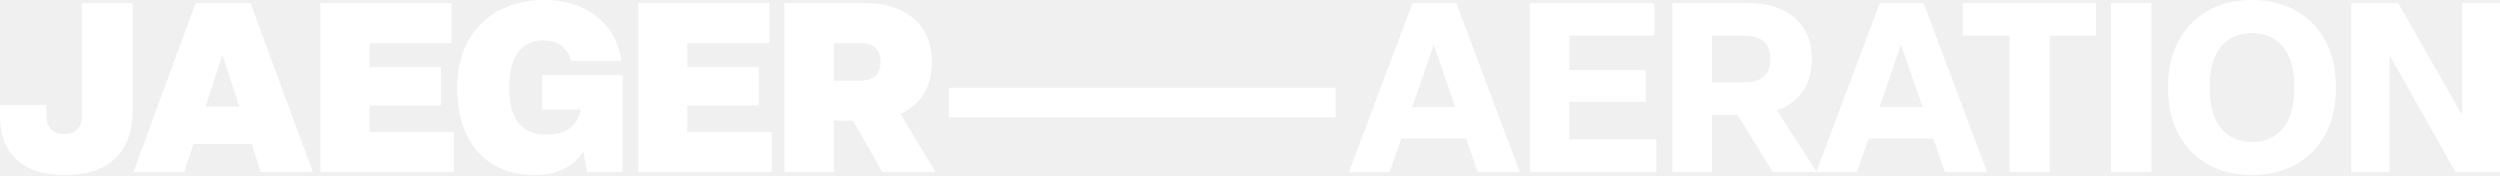
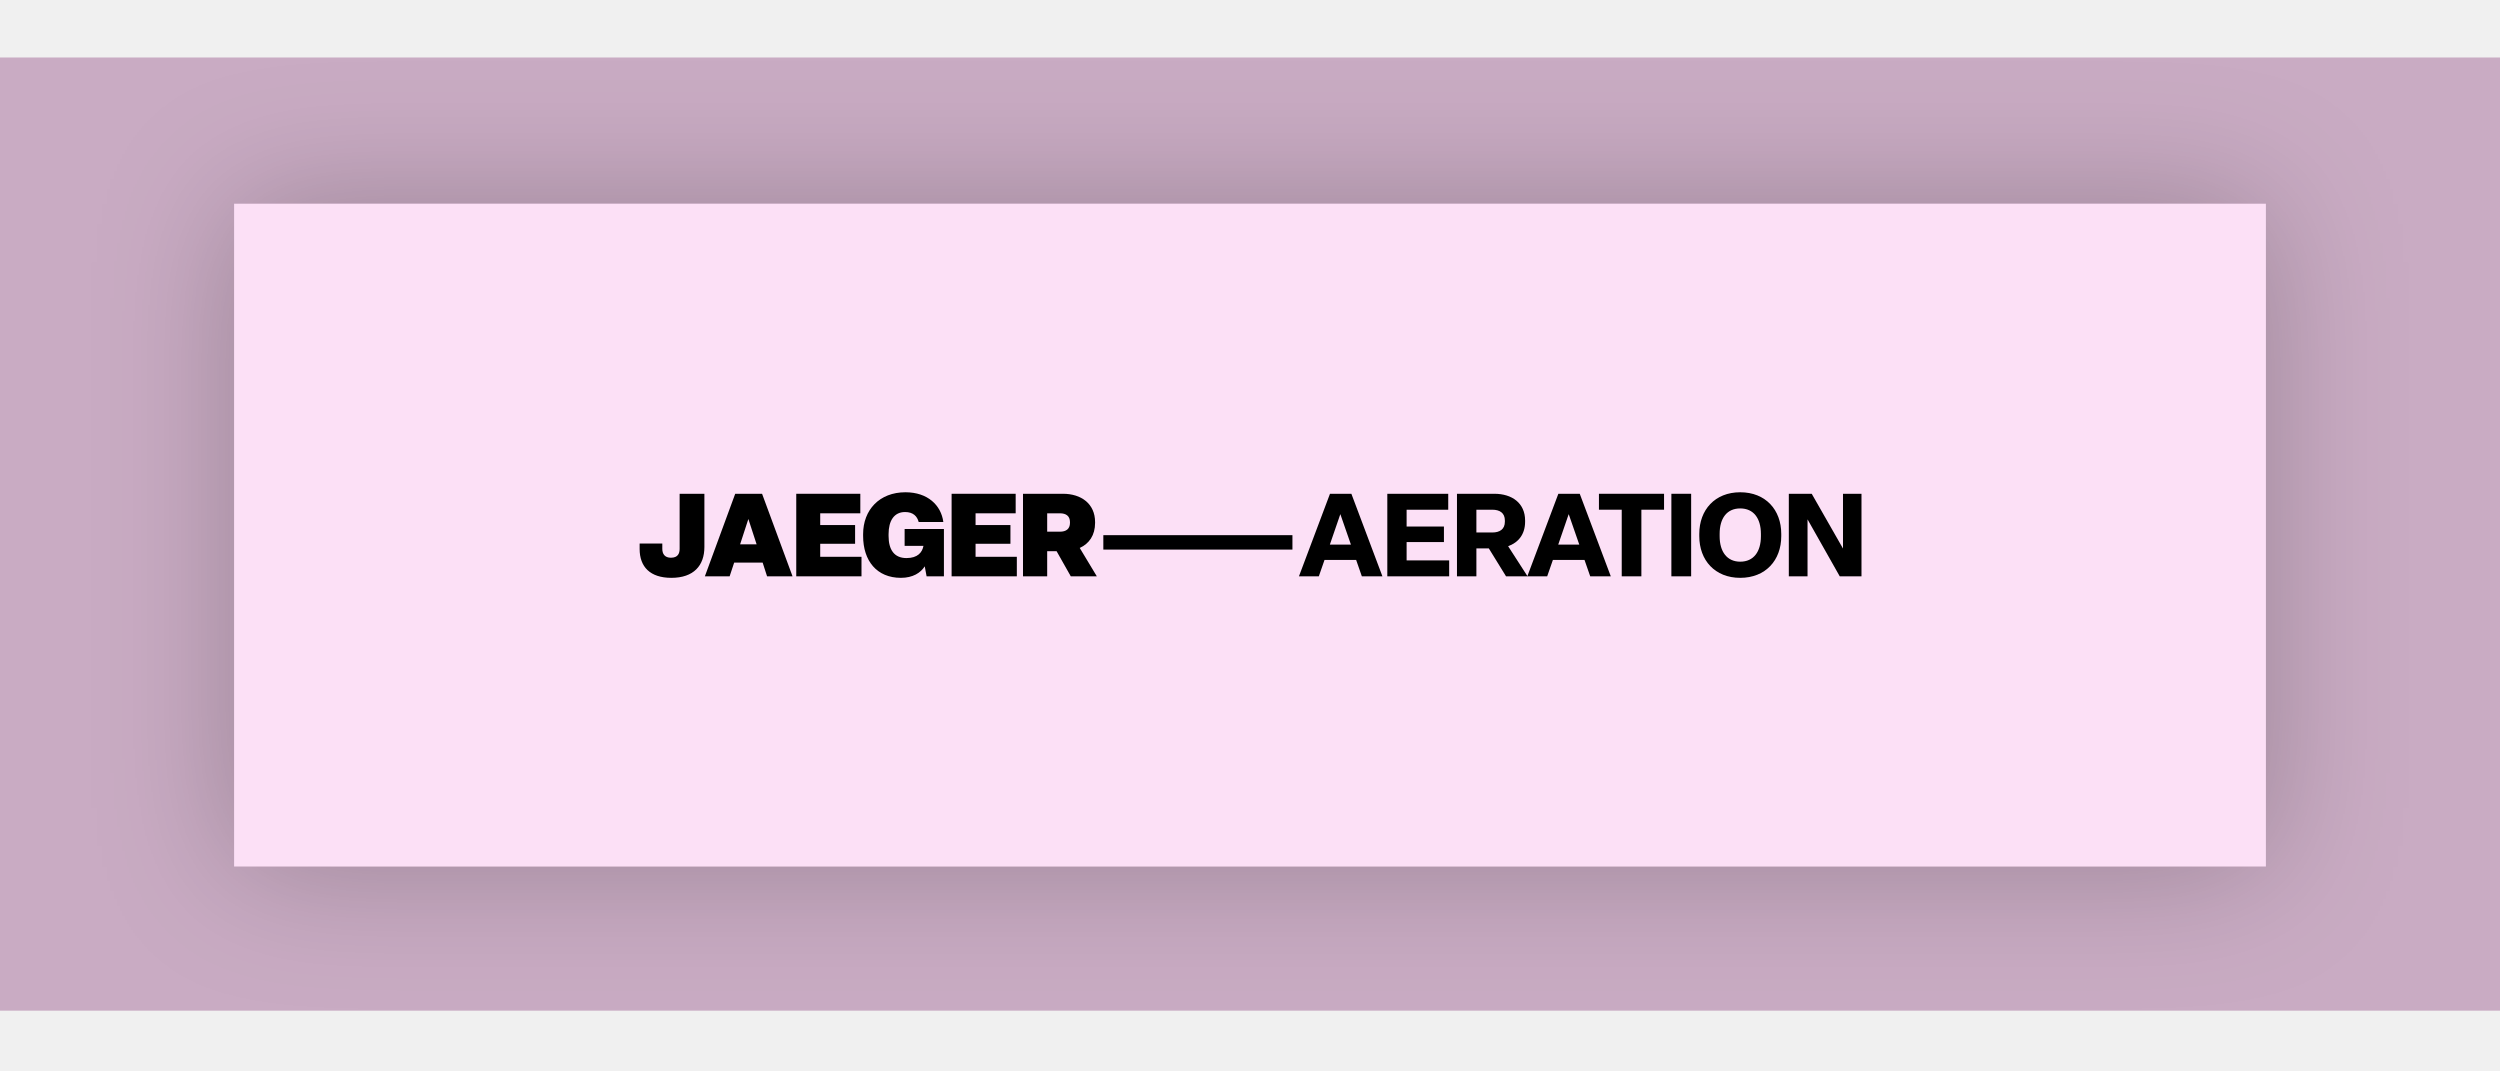
- <svg xmlns="http://www.w3.org/2000/svg" width="632" height="44.262" viewBox="0 0 632 44.262">
+ <svg xmlns="http://www.w3.org/2000/svg" width="1196" height="512" viewBox="0 0 1196 512">
  <defs>
+     <filter id="Rectangle_60" x="14.5" y="0" width="1167" height="512" filterUnits="userSpaceOnUse">
+       <feOffset input="SourceAlpha" />
+       <feGaussianBlur stdDeviation="32.5" result="blur" />
+       <feFlood flood-color="#070707" flood-opacity="0.231" />
+       <feComposite operator="in" in2="blur" />
+       <feComposite in="SourceGraphic" />
+     </filter>
    <clipPath id="clip-path">
-       <rect id="Rectangle_23" data-name="Rectangle 23" width="632" height="44.262" fill="#fff" />
+       <rect id="Rectangle_23" data-name="Rectangle 23" width="584.534" height="40.938" />
    </clipPath>
  </defs>
-   <g id="Group_189" data-name="Group 189" transform="translate(0 0)">
-     <g id="Group_187" data-name="Group 187" transform="translate(0 0)" clip-path="url(#clip-path)">
-       <path id="Path_587" data-name="Path 587" d="M0,29.332V26.505H11.728v2.766c0,2.586,1.262,4.571,4.45,4.571,3.668,0,4.51-2.285,4.51-4.571V.766H33.5V28.31c0,9.563-5.533,15.937-17.08,15.937C5.412,44.247,0,38.533,0,29.332" transform="translate(0 0.016)" fill="#fff" />
-       <path id="Path_588" data-name="Path 588" d="M65.24,43.465l-2.285-7.1H48.22l-2.345,7.1H33.066l15.7-42.7H62.655l15.757,42.7ZM51.288,26.927h8.54L55.557,13.816Z" transform="translate(0.676 0.016)" fill="#fff" />
-       <path id="Path_589" data-name="Path 589" d="M79.392,43.465V.766h33.137v10.1H91.781v6.075h18.042v9.682H91.781v6.736h21.35v10.1Z" transform="translate(1.622 0.016)" fill="#fff" />
-       <path id="Path_590" data-name="Path 590" d="M113.283,22.612V21.65c0-12.569,8.48-21.65,21.891-21.65,11.546,0,18.462,6.735,19.6,15.4H142.03c-.782-2.947-2.827-5.173-7.037-5.173-5.712,0-8.539,4.511-8.539,11.427v.962c0,6.977,2.827,11.427,9.261,11.427,5.834,0,8.179-3.007,8.781-6.314h-9.743V19H155.08V43.481h-8.96l-.962-5.172c-2.105,3.367-6.2,5.953-12.329,5.953-12.449,0-19.545-8.781-19.545-21.651" transform="translate(2.315 0)" fill="#fff" />
-       <path id="Path_591" data-name="Path 591" d="M158.136,43.465V.766h33.137v10.1H170.525v6.075h18.041v9.682H170.525v6.736h21.35v10.1Z" transform="translate(3.232 0.016)" fill="#fff" />
-       <path id="Path_592" data-name="Path 592" d="M194.325,43.465V.766h20.688c9.382,0,16.6,5.112,16.6,14.674V15.8c0,6.435-3.066,10.765-7.938,12.99l8.84,14.674H219.043l-7.337-12.99h-4.872v12.99Zm12.51-23.093h6.616c3.066,0,5.172-1.322,5.172-4.571V15.44c0-3.248-2.105-4.571-5.172-4.571h-6.616Z" transform="translate(3.971 0.016)" fill="#fff" />
-       <rect id="Rectangle_21" data-name="Rectangle 21" width="97.81" height="7.457" transform="translate(239.85 22.191)" fill="#fff" />
-       <path id="Path_593" data-name="Path 593" d="M366.732,43.465l-2.947-8.479H347.427l-2.947,8.479H334.2L350.254.766h11.066l16.058,42.7ZM350.193,27.047h10.886l-5.474-15.757Z" transform="translate(6.829 0.016)" fill="#fff" />
-       <path id="Path_594" data-name="Path 594" d="M378.991,43.465V.766H410.5V9h-21.53v8.721h19.306v8H388.974v9.5h22.012v8.239Z" transform="translate(7.745 0.016)" fill="#fff" />
-       <path id="Path_595" data-name="Path 595" d="M414.3,43.465V.766h19.365c9.081,0,15.877,4.81,15.877,13.831v.6c0,6.5-3.428,10.765-8.781,12.689L450.8,43.465H439.675l-8.9-14.434h-6.435V43.465Zm10.043-22.673h8.239c3.849,0,6.495-1.684,6.495-5.593v-.6c0-3.908-2.646-5.592-6.495-5.592h-8.239Z" transform="translate(8.466 0.016)" fill="#fff" />
-       <path id="Path_596" data-name="Path 596" d="M482.49,43.465l-2.947-8.479H463.185l-2.947,8.479H449.954L466.012.766h11.066l16.057,42.7ZM465.951,27.047h10.885l-5.473-15.757Z" transform="translate(9.195 0.016)" fill="#fff" />
-       <path id="Path_597" data-name="Path 597" d="M498.049,43.465V9H486.262V.766h33.677V9H508.212v34.46Z" transform="translate(9.937 0.016)" fill="#fff" />
-       <rect id="Rectangle_22" data-name="Rectangle 22" width="10.224" height="42.699" transform="translate(533.668 0.782)" fill="#fff" />
-       <path id="Path_598" data-name="Path 598" d="M537.126,22.732v-1.2C537.126,9.081,545.245,0,558.295,0c13.11,0,21.23,9.081,21.23,21.529v1.2c0,12.449-8.12,21.53-21.23,21.53-13.05,0-21.169-9.081-21.169-21.53m31.874,0v-1.2c0-8.058-3.789-13.171-10.705-13.171s-10.644,5.112-10.644,13.171v1.2c0,8.059,3.848,13.171,10.644,13.171C565.212,35.9,569,30.792,569,22.732" transform="translate(10.976 0)" fill="#fff" />
-       <path id="Path_599" data-name="Path 599" d="M582.51,43.465V.766h11.847l16.178,28.325V.766H620.1v42.7H608.851L592.193,14V43.465Z" transform="translate(11.904 0.016)" fill="#fff" />
+   <g id="Group_235" data-name="Group 235" transform="translate(-90 -1476.5)">
+     <rect id="Rectangle_61" data-name="Rectangle 61" width="1196" height="456" transform="translate(90 1504)" fill="#c9abc3" />
+     <g id="Group_234" data-name="Group 234">
+       <g transform="matrix(1, 0, 0, 1, 90, 1476.5)" filter="url(#Rectangle_60)">
+         <rect id="Rectangle_60-2" data-name="Rectangle 60" width="972" height="317" transform="translate(112 97.5)" fill="#fce0f6" />
+       </g>
+       <g id="Group_229" data-name="Group 229" transform="translate(396 1712)">
+         <g id="Group_187" data-name="Group 187" transform="translate(0 0)" clip-path="url(#clip-path)">
+           <path id="Path_587" data-name="Path 587" d="M0,27.187V24.572H10.847v2.559c0,2.392,1.167,4.227,4.116,4.227,3.393,0,4.172-2.113,4.172-4.227V.766H30.982V26.241c0,8.844-5.117,14.74-15.8,14.74C5.006,40.981,0,35.7,0,27.187" transform="translate(0 -0.043)" />
+           <path id="Path_588" data-name="Path 588" d="M62.824,40.258,60.711,33.7H47.082l-2.169,6.563H33.066L47.583.766H60.432L75.006,40.258Zm-12.9-15.3h7.9l-3.95-12.126Z" transform="translate(-1.858 -0.043)" />
+           <path id="Path_589" data-name="Path 589" d="M79.392,40.258V.766H110.04v9.345H90.851v5.618h16.687v8.955H90.851v6.23H110.6v9.345Z" transform="translate(-4.462 -0.043)" />
+           <path id="Path_590" data-name="Path 590" d="M113.283,20.914v-.89C113.283,8.4,121.126,0,133.53,0c10.679,0,17.075,6.229,18.132,14.239H139.871c-.723-2.726-2.614-4.784-6.508-4.784-5.283,0-7.9,4.173-7.9,10.569v.89c0,6.453,2.614,10.569,8.566,10.569,5.4,0,7.565-2.781,8.121-5.84H133.14V17.576h18.8V40.215h-8.288l-.89-4.783c-1.947,3.115-5.73,5.506-11.4,5.506-11.514,0-18.077-8.121-18.077-20.025" transform="translate(-6.367 0)" />
+           <path id="Path_591" data-name="Path 591" d="M158.136,40.258V.766h30.648v9.345H169.595v5.618h16.686v8.955H169.595v6.23h19.746v9.345Z" transform="translate(-8.888 -0.043)" />
+           <path id="Path_592" data-name="Path 592" d="M194.325,40.258V.766h19.134c8.677,0,15.352,4.728,15.352,13.572v.334c0,5.952-2.836,9.956-7.342,12.015l8.176,13.572H217.187L210.4,28.244h-4.506V40.258ZM205.895,18.9h6.119c2.836,0,4.783-1.223,4.783-4.227v-.334c0-3-1.947-4.227-4.783-4.227h-6.119Z" transform="translate(-10.922 -0.043)" />
+           <rect id="Rectangle_21" data-name="Rectangle 21" width="90.464" height="6.897" transform="translate(221.836 20.525)" />
+           <path id="Path_593" data-name="Path 593" d="M364.289,40.258l-2.726-7.842H346.433l-2.726,7.842H334.2L349.048.766h10.234l14.852,39.492Zm-15.3-15.185H359.06L354,10.5Z" transform="translate(-18.783 -0.043)" />
+           <path id="Path_594" data-name="Path 594" d="M378.991,40.258V.766h29.146v7.62H388.224v8.066h17.855v7.4H388.224v8.789h20.358v7.62Z" transform="translate(-21.301 -0.043)" />
+           <path id="Path_595" data-name="Path 595" d="M414.3,40.258V.766h17.911c8.4,0,14.685,4.449,14.685,12.792v.557c0,6.007-3.17,9.956-8.121,11.736l9.29,14.407h-10.29l-8.233-13.35h-5.952v13.35Zm9.289-20.97h7.62c3.56,0,6.008-1.557,6.008-5.173v-.557c0-3.615-2.447-5.172-6.008-5.172h-7.62Z" transform="translate(-23.285 -0.043)" />
+           <path id="Path_596" data-name="Path 596" d="M480.046,40.258l-2.726-7.842H462.191l-2.725,7.842h-9.512L464.805.766H475.04l14.852,39.492Zm-15.3-15.185h10.068L469.756,10.5Z" transform="translate(-25.289 -0.043)" />
+           <path id="Path_597" data-name="Path 597" d="M497.164,40.258V8.386h-10.9V.766H517.41v7.62H506.564V40.258Z" transform="translate(-27.33 -0.043)" />
+           <rect id="Rectangle_22" data-name="Rectangle 22" width="9.456" height="39.492" transform="translate(493.588 0.723)" />
+           <path id="Path_598" data-name="Path 598" d="M537.126,21.025V19.912C537.126,8.4,544.635,0,556.705,0c12.126,0,19.635,8.4,19.635,19.912v1.113c0,11.514-7.51,19.913-19.635,19.913-12.071,0-19.579-8.4-19.579-19.913m29.481,0V19.912c0-7.453-3.5-12.182-9.9-12.182s-9.845,4.728-9.845,12.182v1.113c0,7.454,3.559,12.182,9.845,12.182,6.4,0,9.9-4.727,9.9-12.182" transform="translate(-30.188 0)" />
+           <path id="Path_599" data-name="Path 599" d="M582.51,40.258V.766h10.957l14.963,26.2V.766h8.844V40.258h-10.4L591.465,13V40.258Z" transform="translate(-32.74 -0.043)" />
+         </g>
+       </g>
    </g>
  </g>
</svg>
